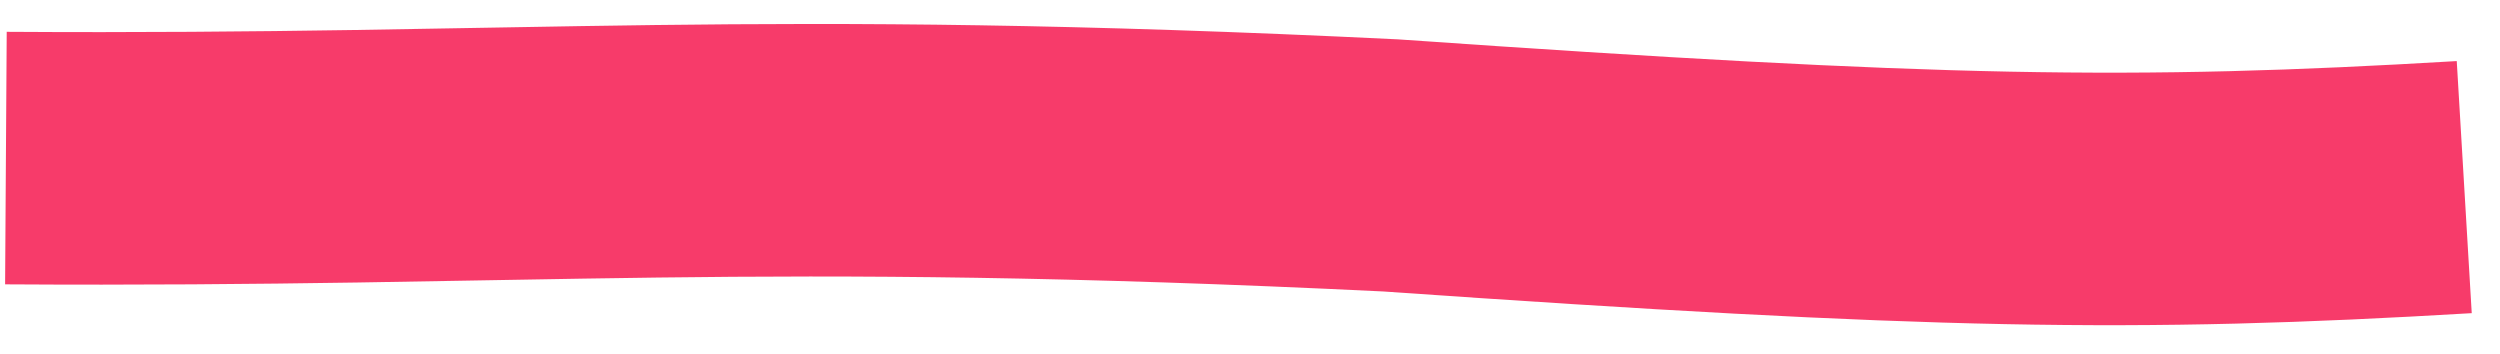
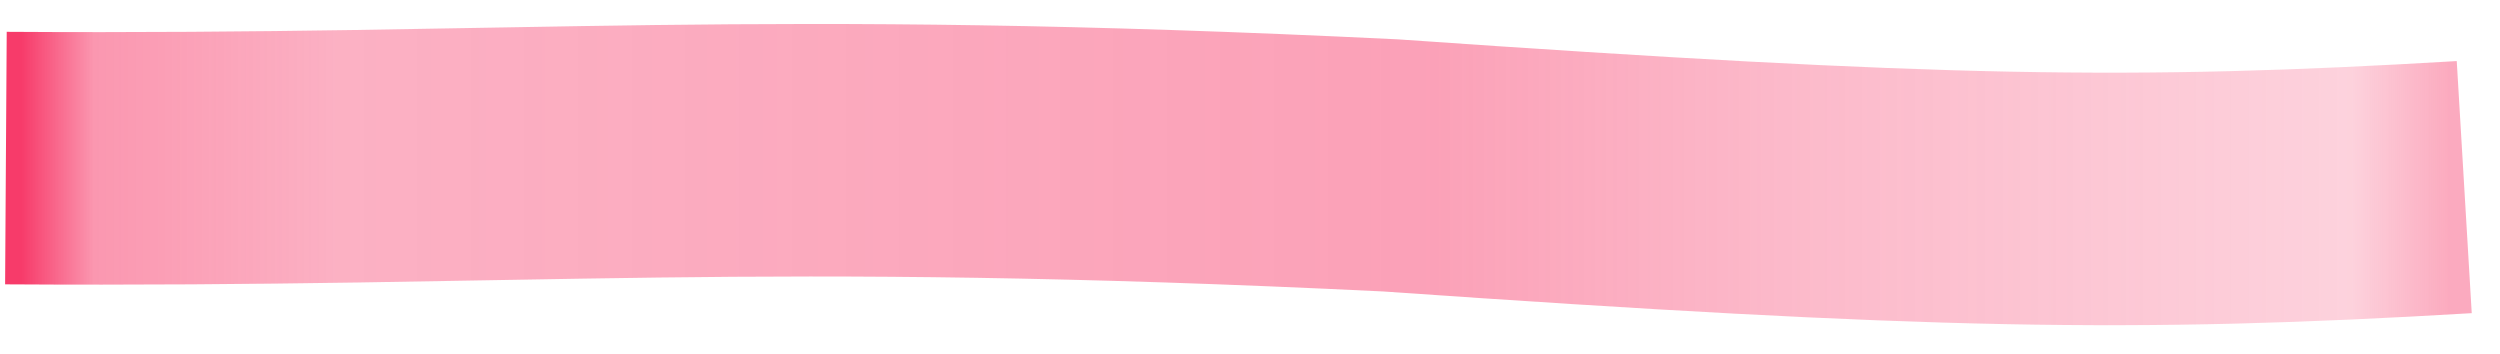
<svg xmlns="http://www.w3.org/2000/svg" width="100%" height="100%" viewBox="115 165 495 70" preserveAspectRatio="none">
-   <path d="M116.17,196.3c105.03,0.67,146.98-4.74,274.14,1.45c107.82,7.51,146.86,8.21,212.61,4.3" style="stroke: rgb(247, 59, 106); fill: none;stroke-width:50px;" />
+   <defs>
+     <linearGradient id="watercolour" x1="0%" y1="0%" x2="100%" y2="0%">
+       <stop offset="0%" stop-color="rgba(247, 59, 106, 1)" />
+       <stop offset="3%" stop-color="rgba(247, 59, 106, 0.53)" />
+       <stop offset="13%" stop-color="rgba(247, 59, 106, 0.4)" />
+       <stop offset="58%" stop-color="rgba(247, 59, 106, 0.48)" />
+       <stop offset="72%" stop-color="rgba(247, 59, 106, 0.36)" />
+       <stop offset="96%" stop-color="rgba(247, 59, 106, 0.23)" />
+       <stop offset="100%" stop-color="rgba(247, 59, 106, 0.43)" />
+     </linearGradient>
+   </defs>
+   <path d="M116.17,196.3c105.03,0.67,146.98-4.74,274.14,1.45c107.82,7.51,146.86,8.21,212.61,4.3" style="stroke: url(#watercolour); fill: none;stroke-width:50px;" />
</svg>
